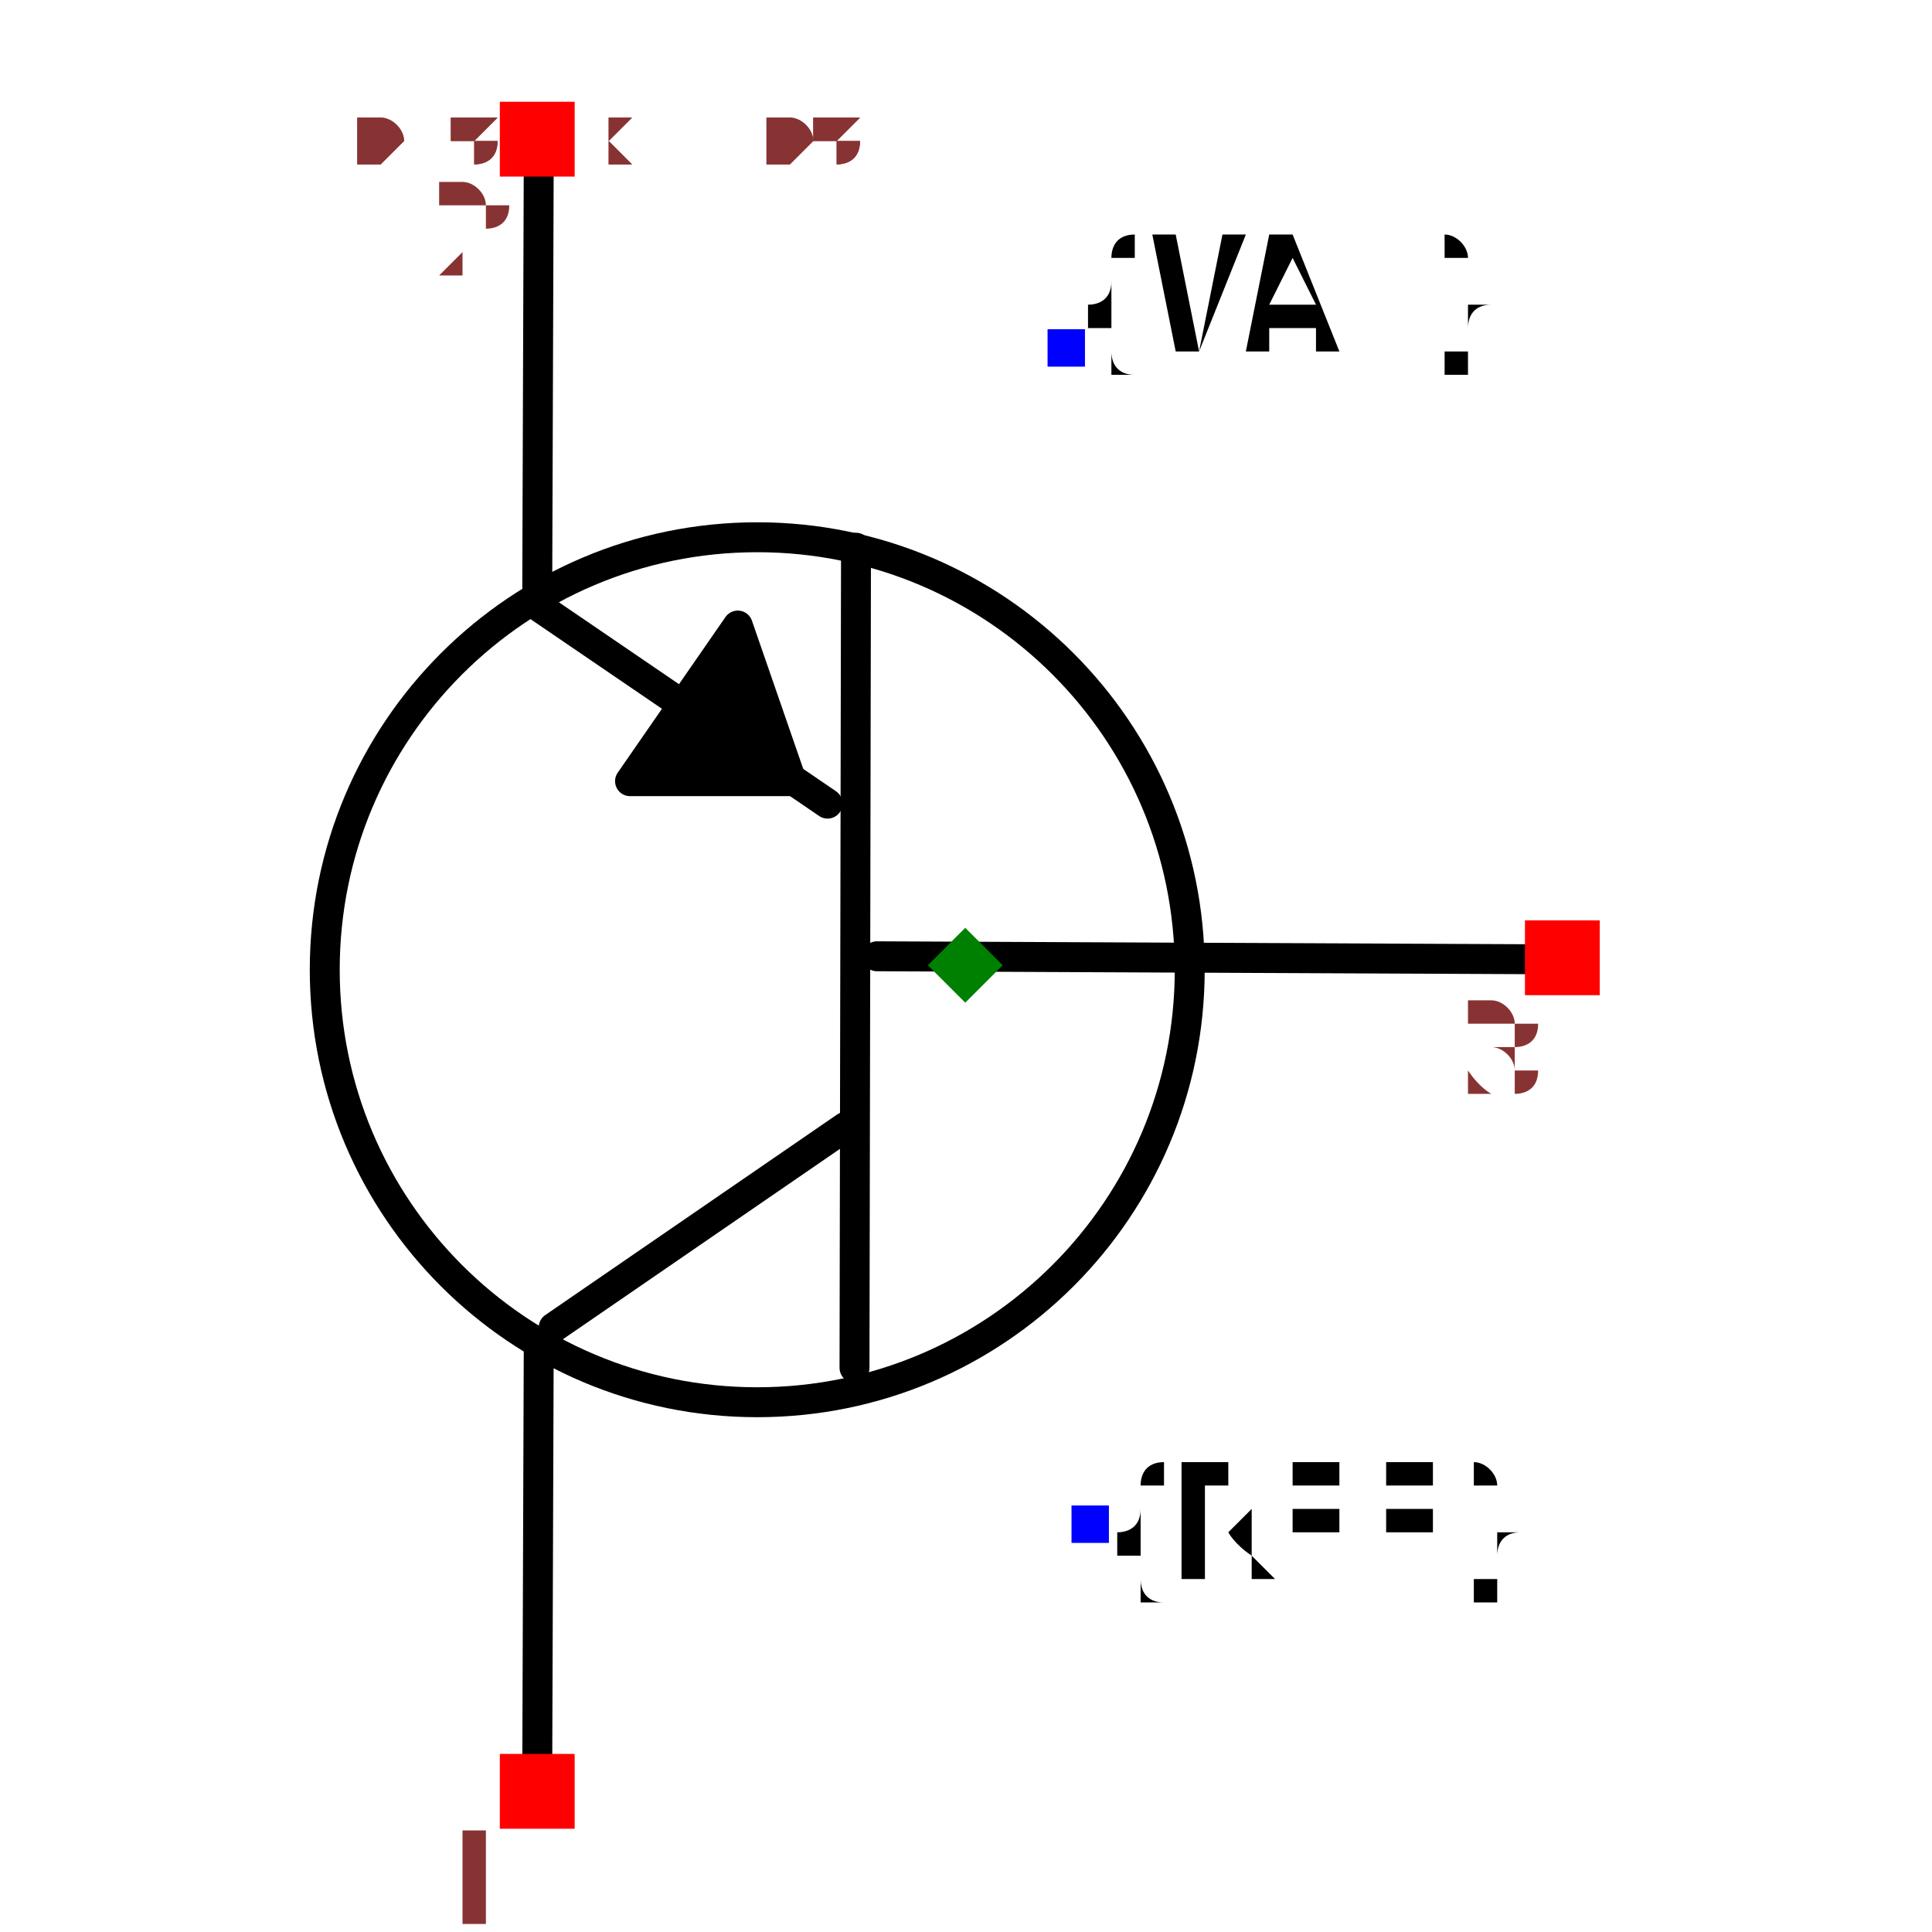
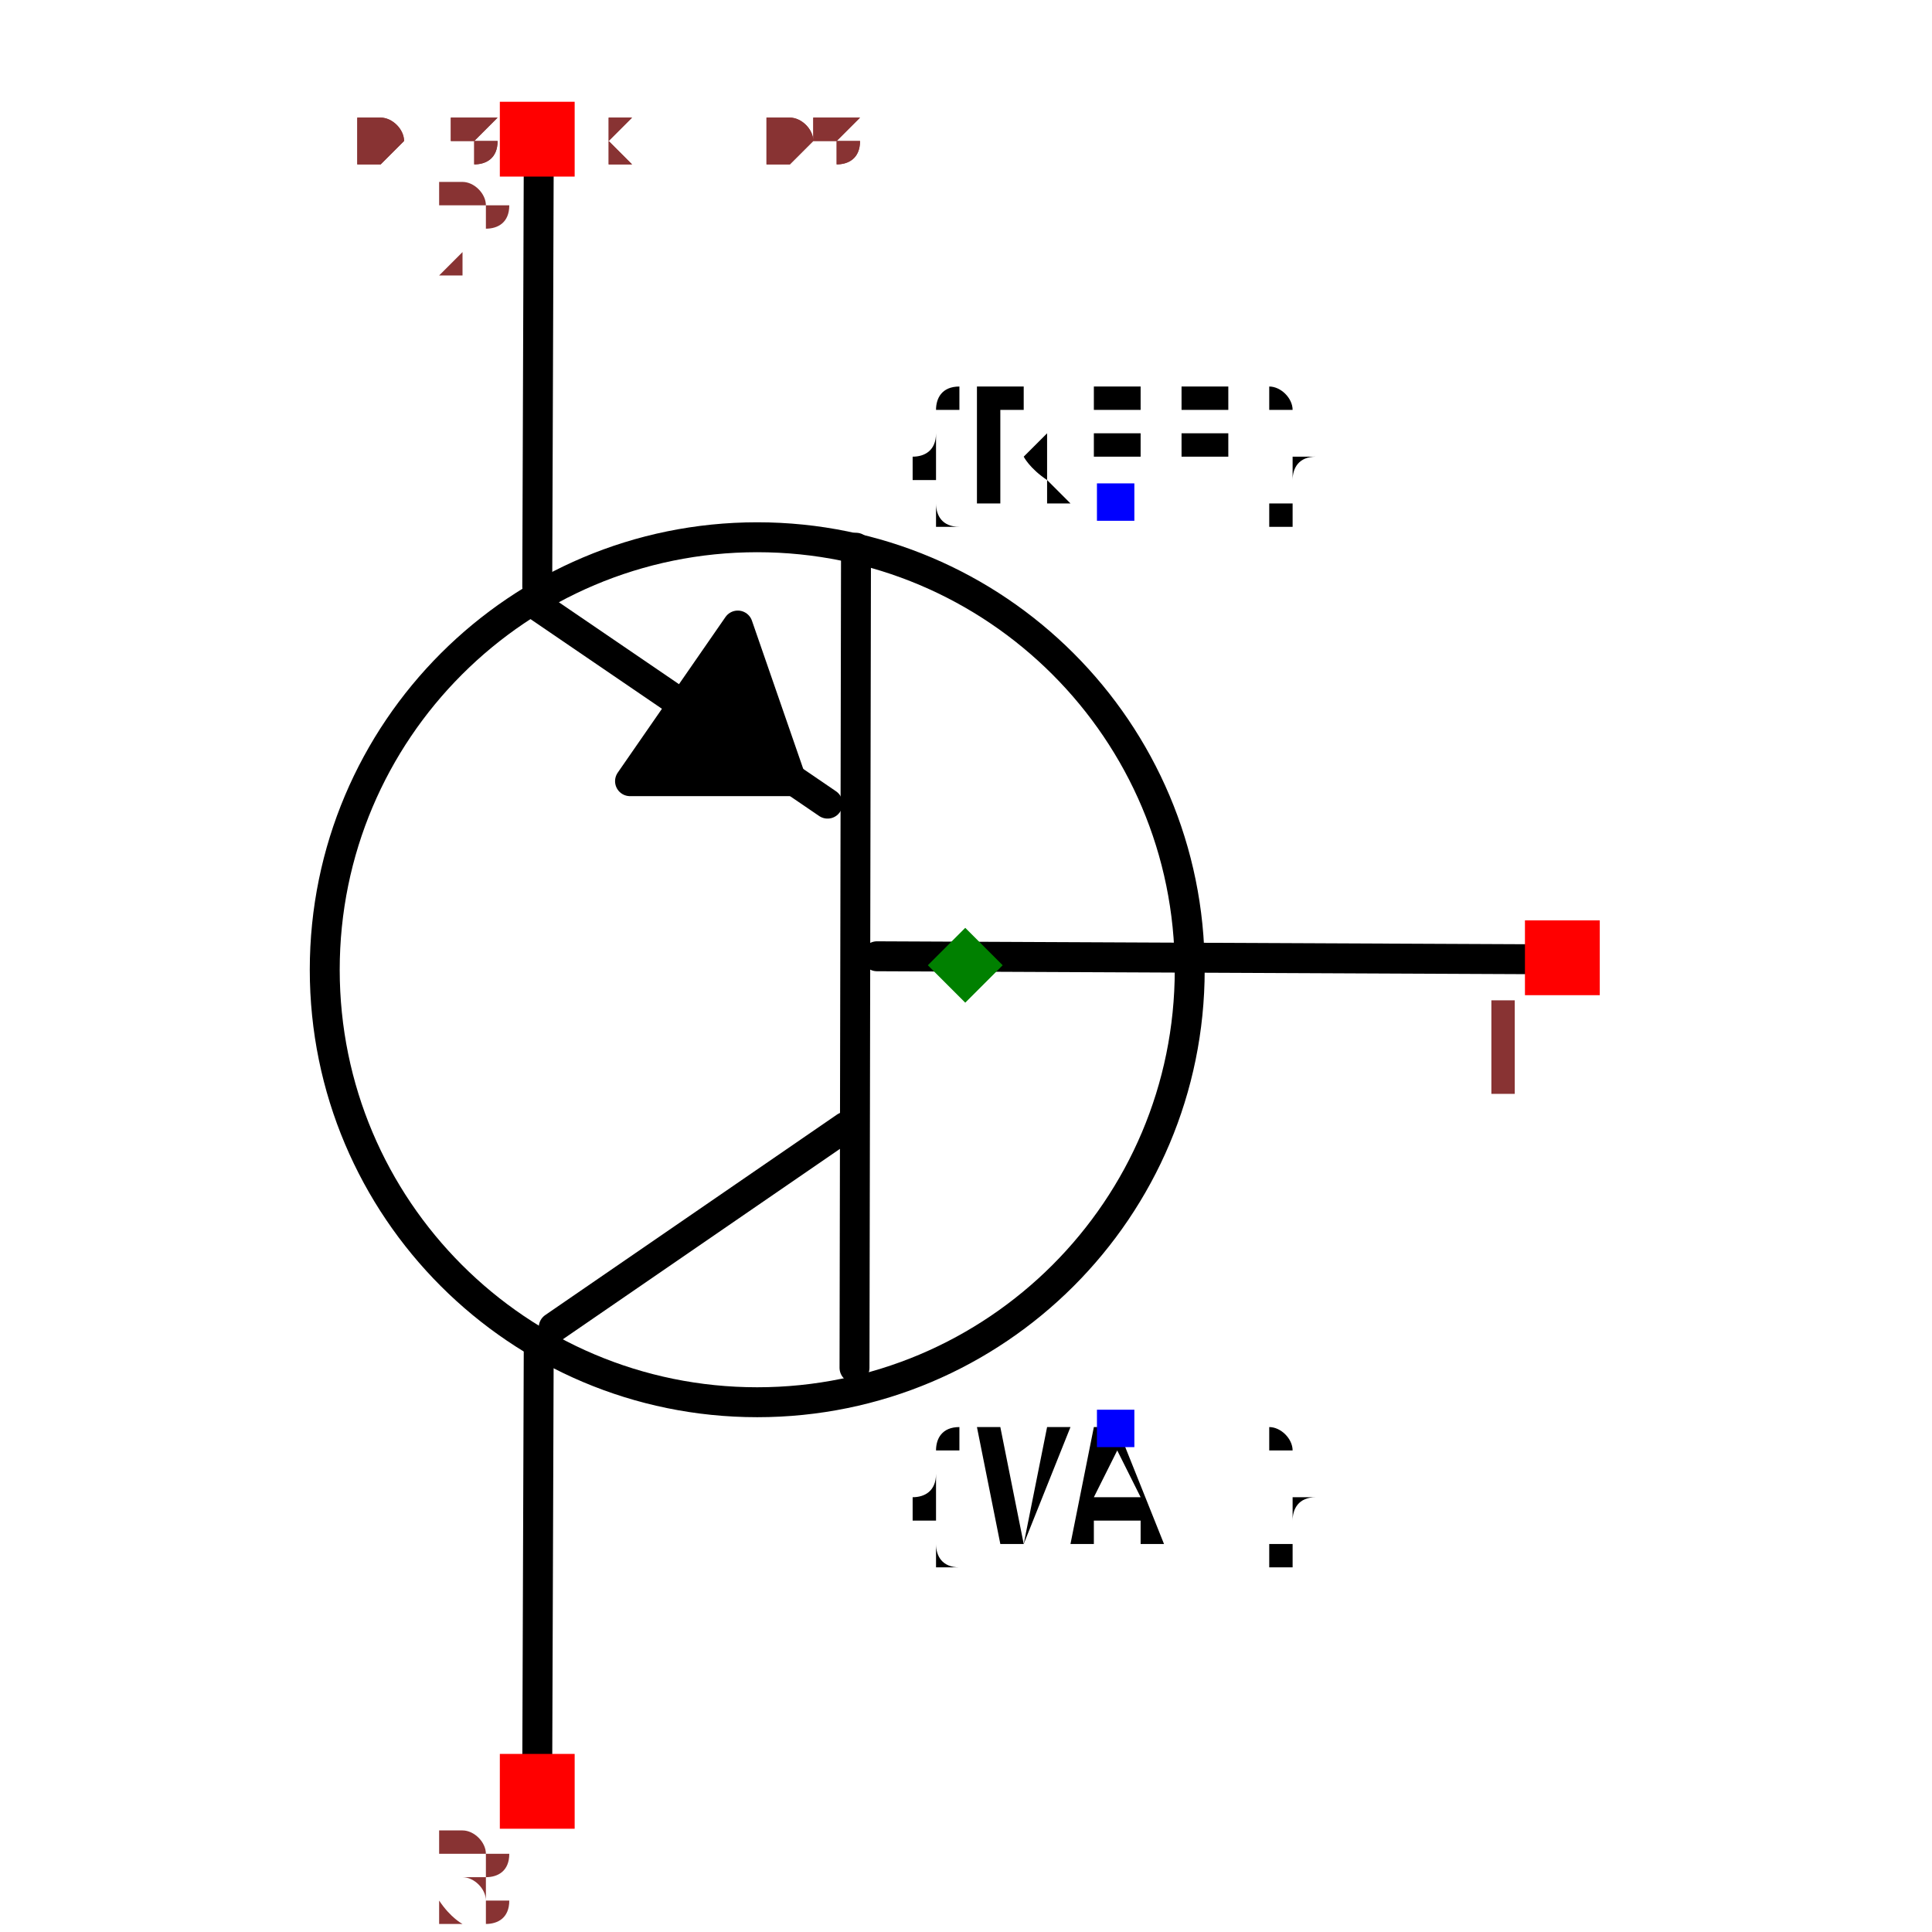
<svg xmlns="http://www.w3.org/2000/svg" width="150" height="150" viewBox="-0.487 -0.645 0.975 1.291">
  <path d="M0.385,-0.004 L-0.059,-0.006" fill="none" stroke="black" stroke-width="0.02" stroke-linecap="round" stroke-linejoin="round" />
  <path d="M-0.074,0.269 L-0.073,-0.279" fill="none" stroke="black" stroke-width="0.02" stroke-linecap="round" stroke-linejoin="round" />
  <path d="M-0.275,0.242 L-0.08,0.108" fill="none" stroke="black" stroke-width="0.02" stroke-linecap="round" stroke-linejoin="round" />
  <path d="M-0.287,-0.241 L-0.092,-0.108" fill="none" stroke="black" stroke-width="0.02" stroke-linecap="round" stroke-linejoin="round" />
  <path d="M-0.285,0.253 L-0.286,0.538" fill="none" stroke="black" stroke-width="0.02" stroke-linecap="round" stroke-linejoin="round" />
  <path d="M-0.285,-0.538 L-0.286,-0.253" fill="none" stroke="black" stroke-width="0.02" stroke-linecap="round" stroke-linejoin="round" />
  <path d="M-0.152,-0.227 L-0.224,-0.123 L-0.116,-0.123 L-0.152,-0.227" fill="black" stroke="black" stroke-width="0.02" stroke-linecap="round" stroke-linejoin="round" />
-   <text x="0.084" y="0.373" dx="0" dy="0.038" text-anchor="start" style="font: 0.1px monospace; fill: black">{REF}</text>
-   <rect x="0.071" y="0.361" width="0.025" height="0.025" fill="blue" />
-   <text x="0.068" y="-0.413" dx="0" dy="0" text-anchor="undefined" style="font: 0.1px monospace; fill: black">{VAL}</text>
-   <rect x="0.055" y="-0.425" width="0.025" height="0.025" fill="blue" />
  <circle cx="-0.139" cy="0.003" r="0.289" fill="none" stroke="black" stroke-width="0.02" />
+   <text x="0.1" y="-0.309" dx="0" dy="0" text-anchor="middle" style="font: 0.1px monospace; fill: black">{REF}</text>
+   <rect x="0.088" y="-0.322" width="0.025" height="0.025" fill="blue" />
+   <text x="0.1" y="0.309" dx="0" dy="0.075" text-anchor="middle" style="font: 0.1px monospace; fill: black">{VAL}</text>
+   <rect x="0.088" y="0.297" width="0.025" height="0.025" fill="blue" />
  <rect x="-0.311" y="0.527" width="0.05" height="0.05" fill="red" />
-   <text x="-0.326" y="0.642" text-anchor="middle" style="font: 0.08px monospace; fill: #833;">1</text>
+   <text x="-0.326" y="0.642" text-anchor="middle" style="font: 0.08px monospace; fill: #833;">3</text>
  <rect x="-0.311" y="-0.577" width="0.05" height="0.05" fill="red" />
  <text x="-0.326" y="-0.462" text-anchor="middle" style="font: 0.08px monospace; fill: #833;">2</text>
  <rect x="0.374" y="-0.03" width="0.05" height="0.05" fill="red" />
-   <text x="0.359" y="0.085" text-anchor="middle" style="font: 0.08px monospace; fill: #833;">3</text>
+   <text x="0.359" y="0.085" text-anchor="middle" style="font: 0.08px monospace; fill: #833;">1</text>
  <path d="M 1.3877787807814457e-16 -0.025 L 0.025 -1.1102230246251565e-16 L 1.3877787807814457e-16 0.025 L -0.025 -1.1102230246251565e-16 Z" fill="green" />
  <text x="-0.406" y="-0.538" style="font: 0.05px monospace; fill: #833;">0.81 x 1.08</text>
  <text x="-0.406" y="-0.538" style="font: 0.05px monospace; fill: #833;">0.81 x 1.08</text>
</svg>
